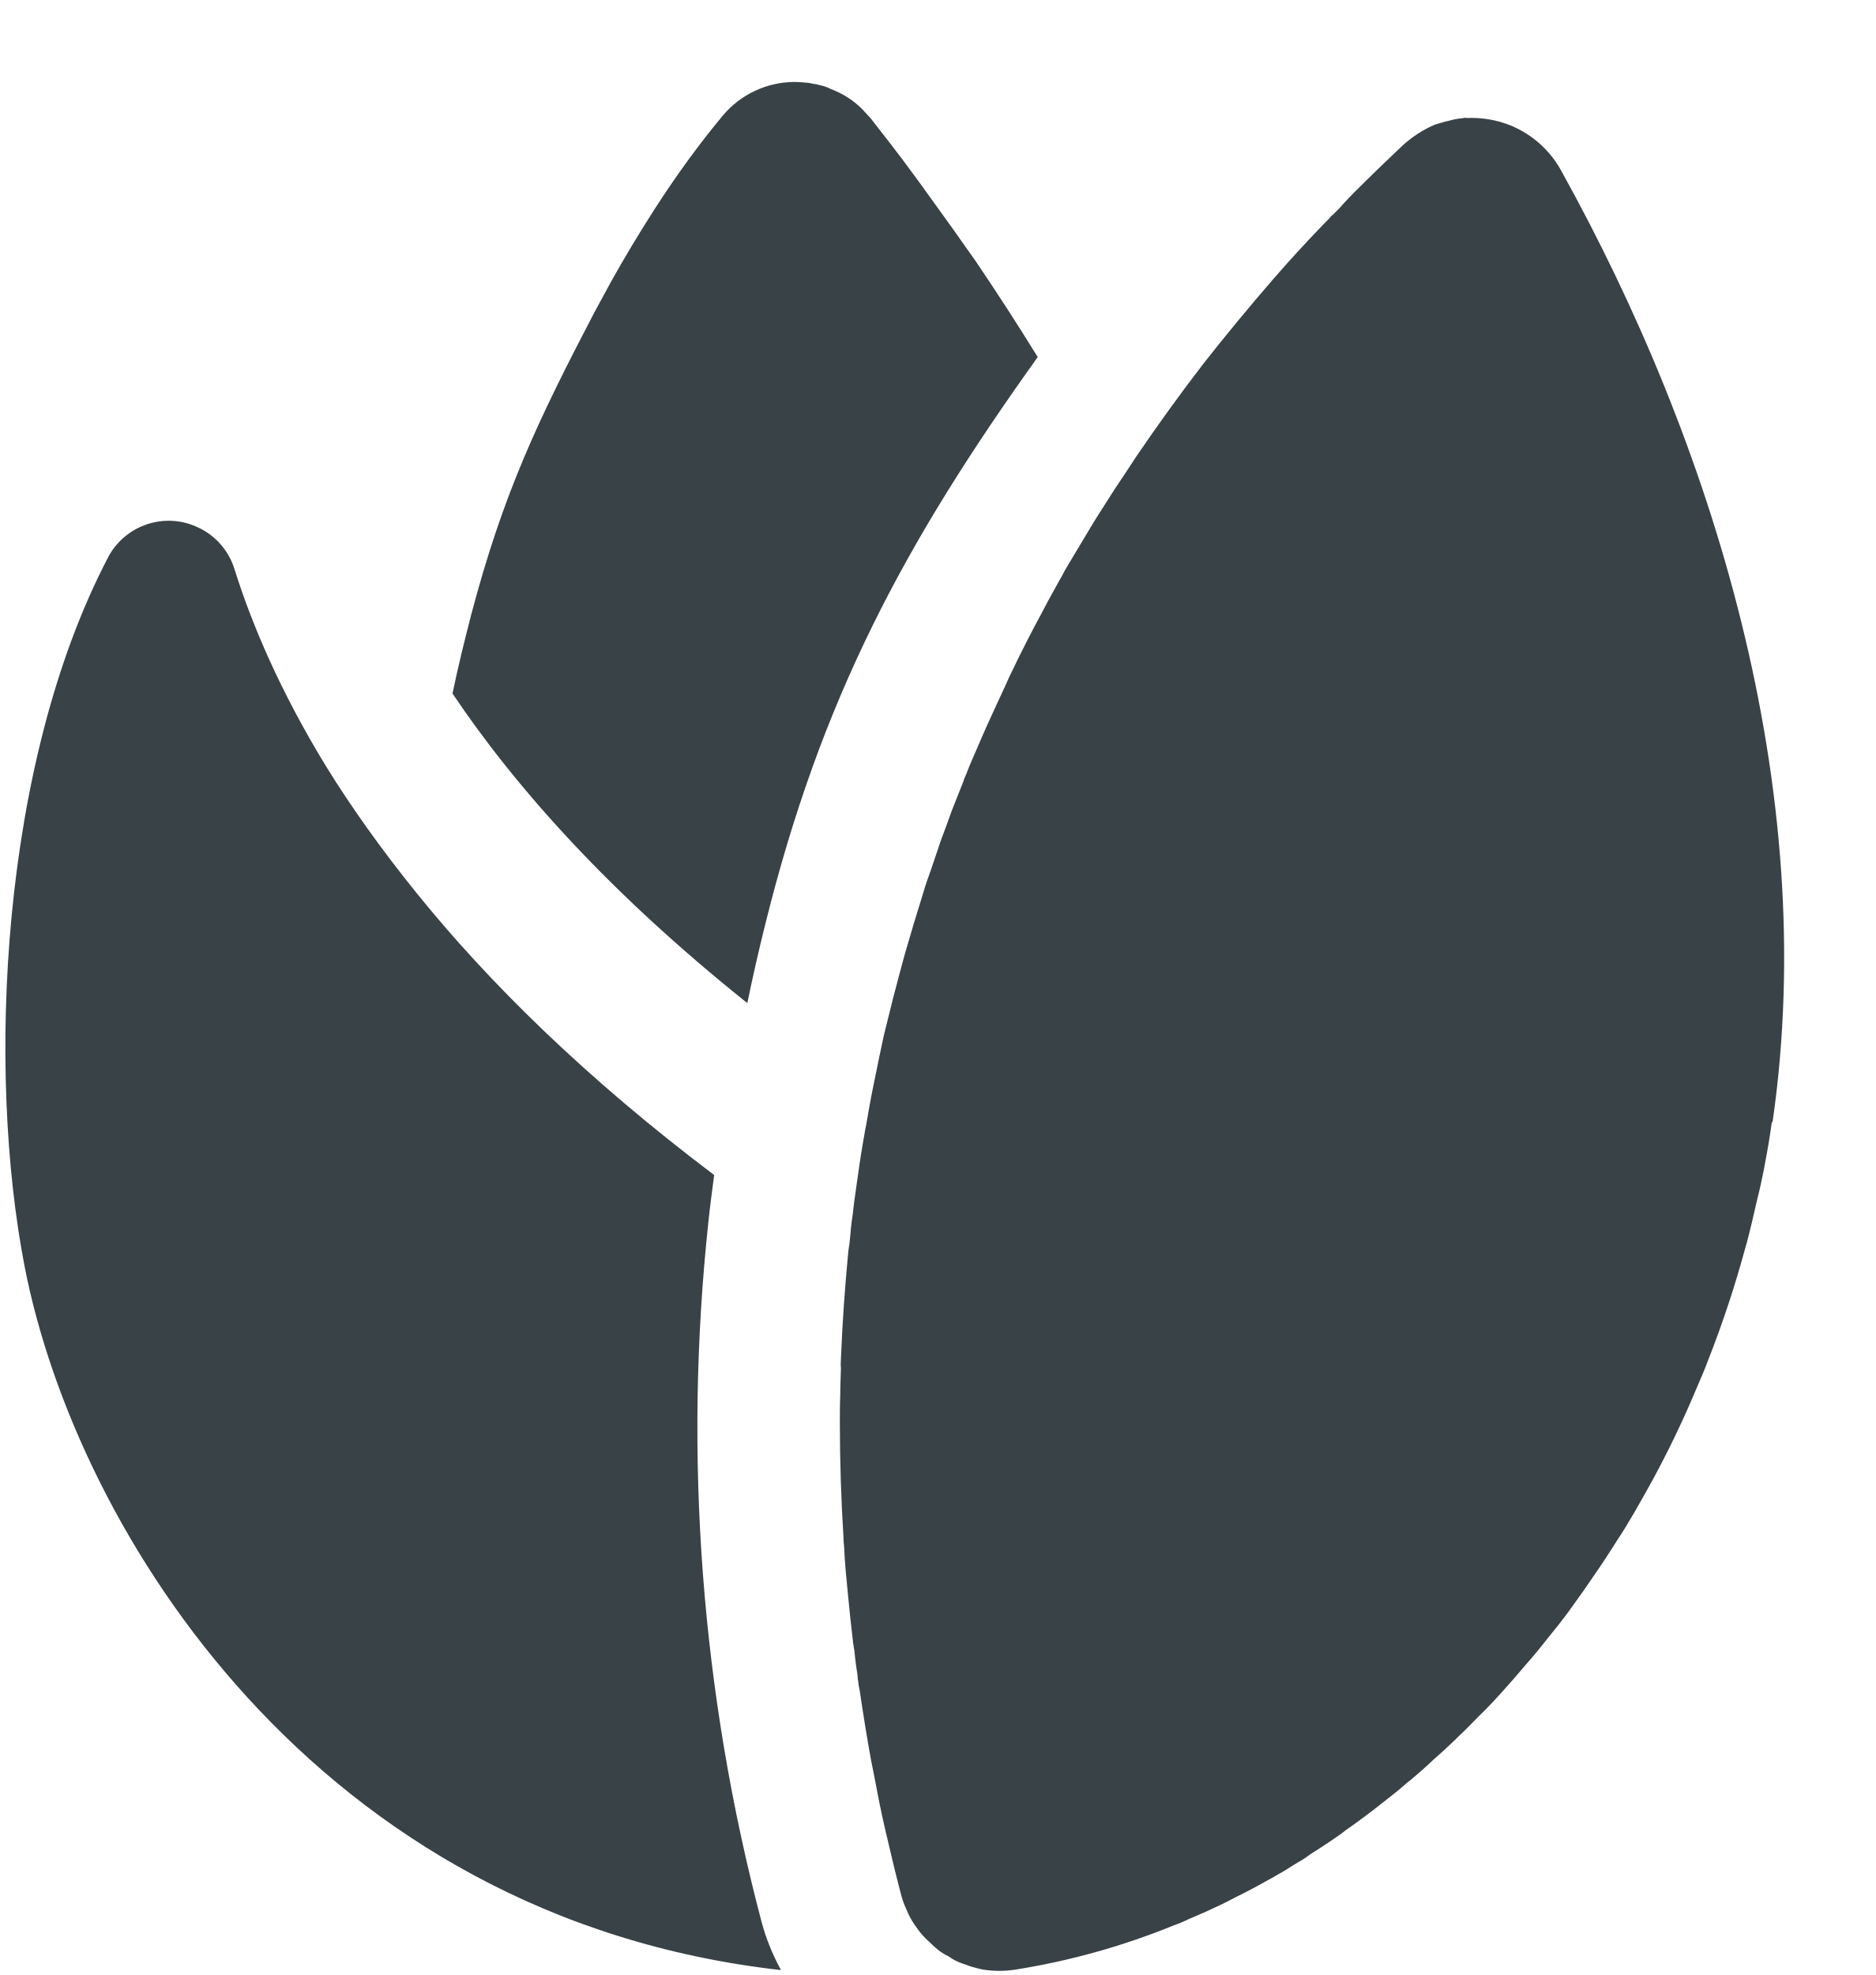
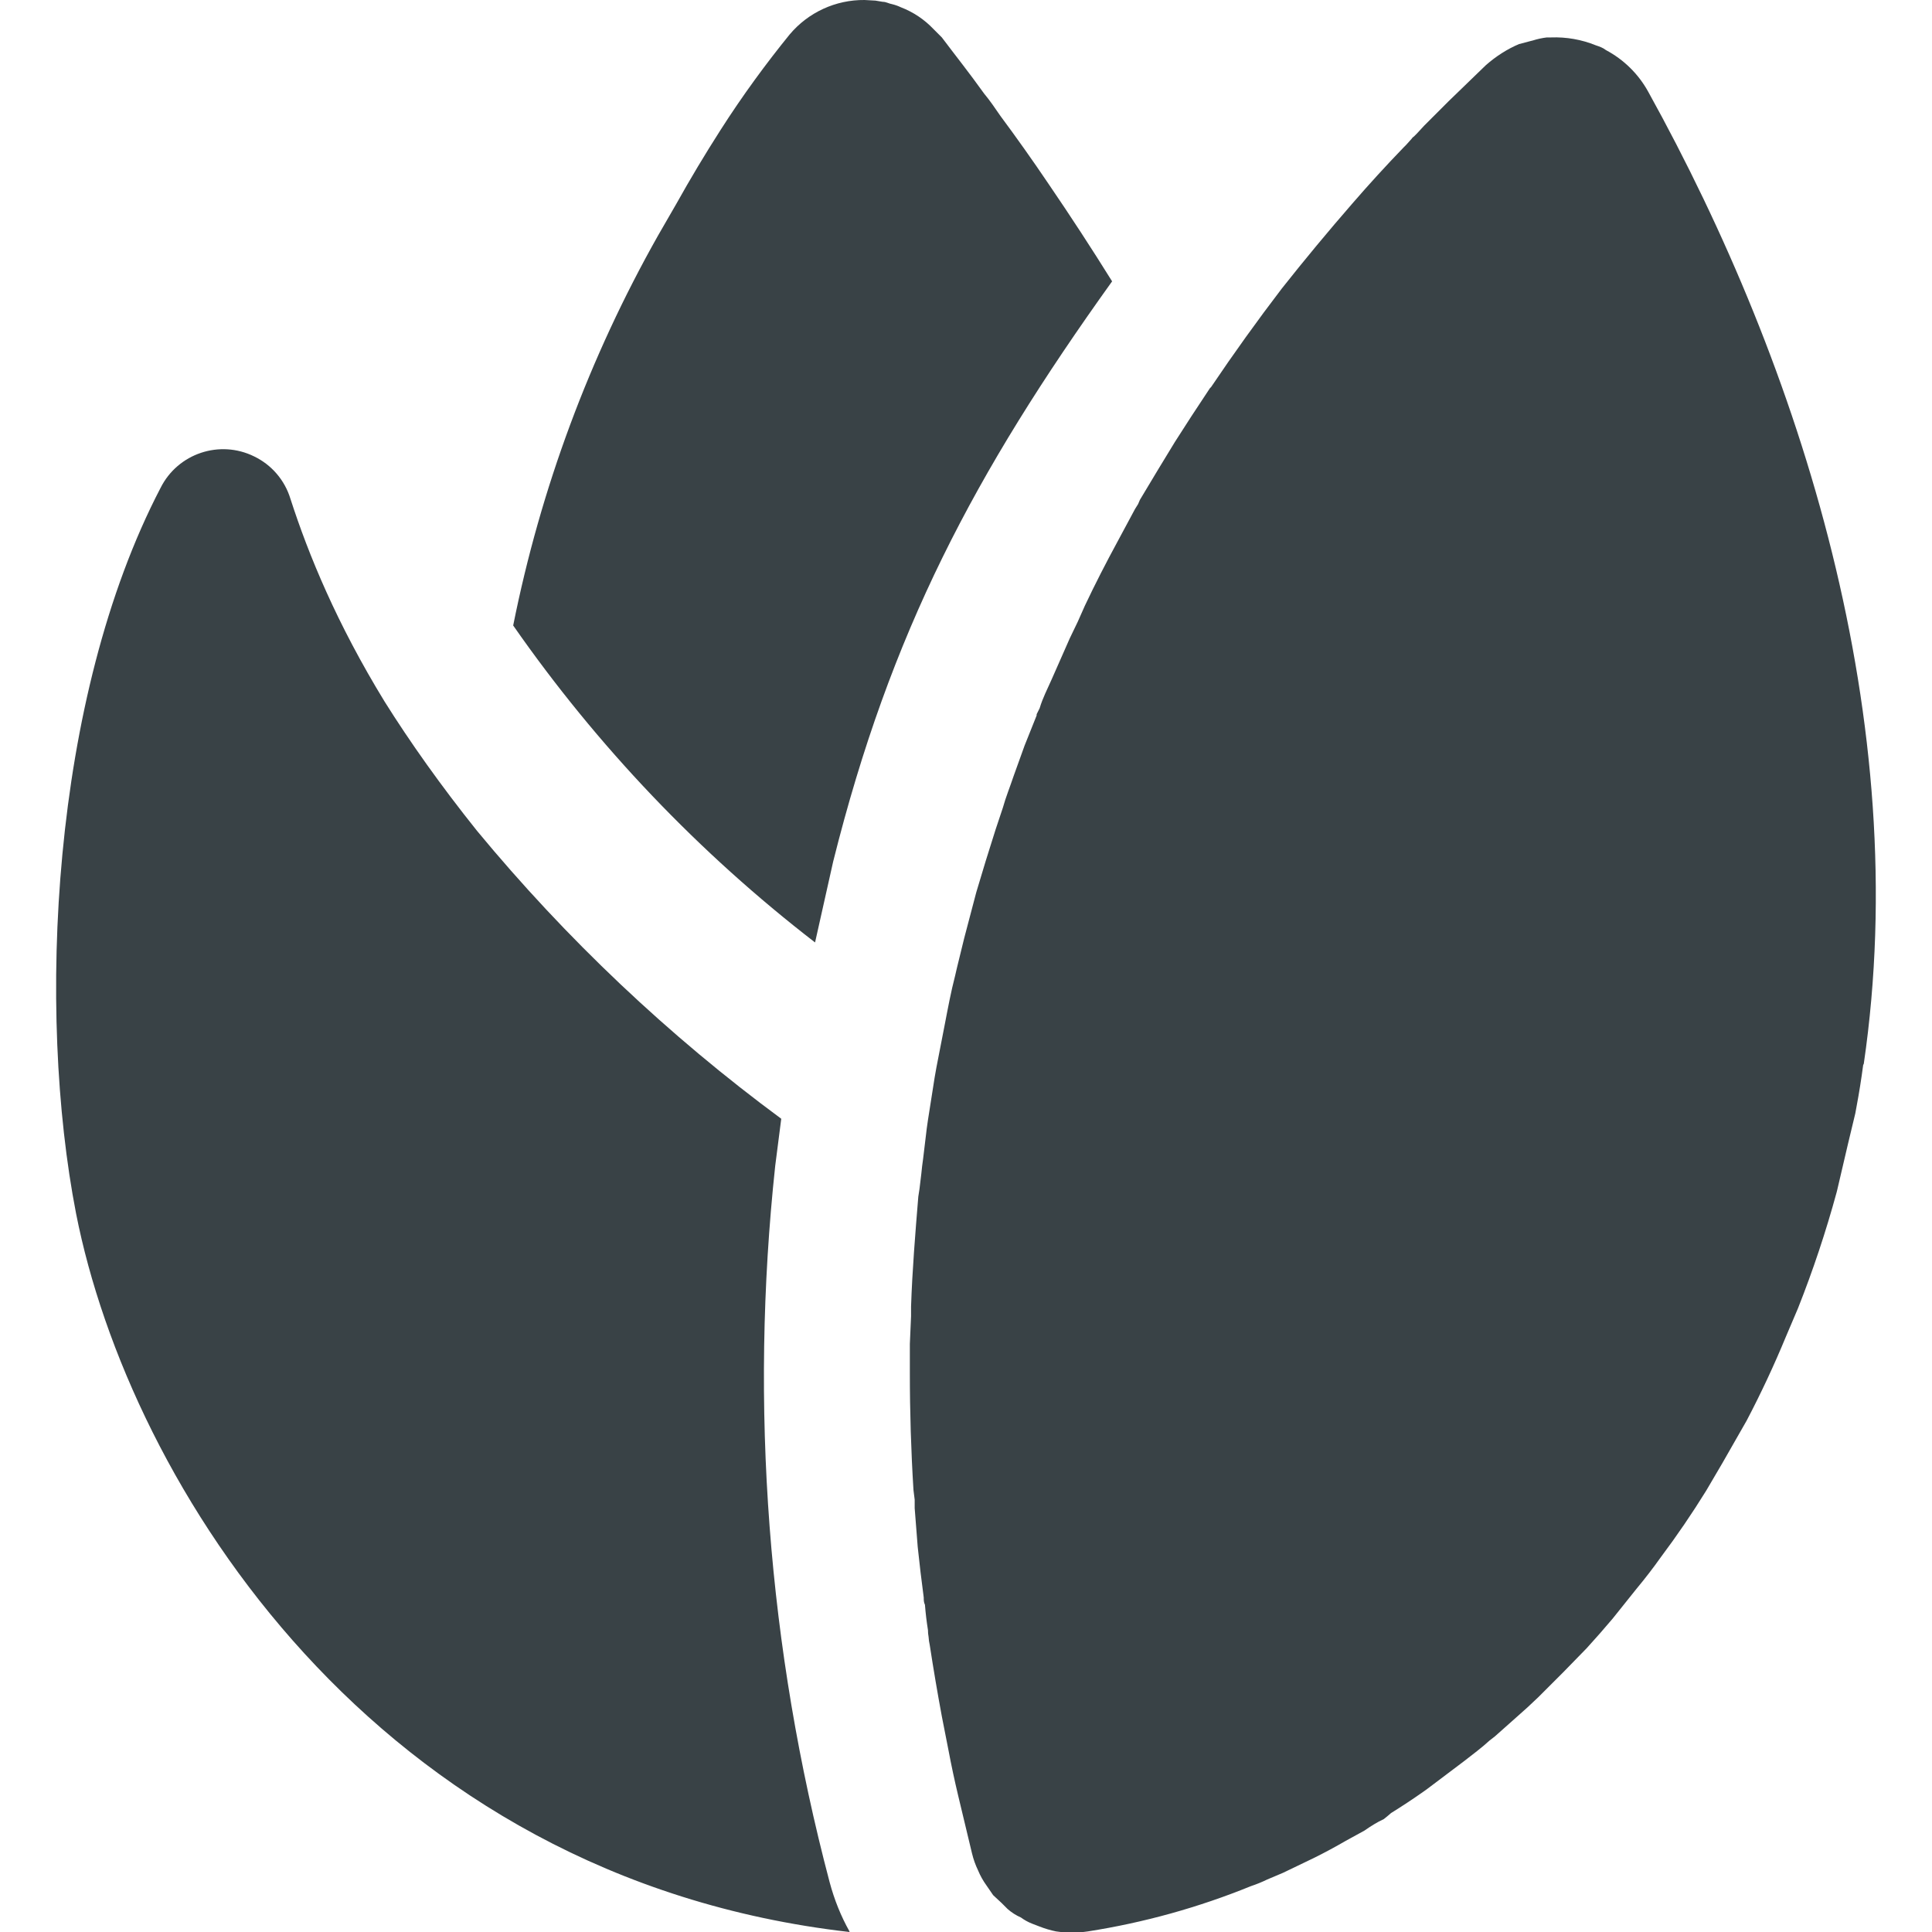
- <svg xmlns="http://www.w3.org/2000/svg" width="19" height="20">
-   <svg width="19" height="20" fill="none" viewBox="0 0 19 20">
-     <path fill="#394246" fill-rule="evenodd" d="M10.51 3.616c-1.362 1.9-2.197 3.474-2.76 5.746-.066.265-.127.53-.181.796-1.403-1.121-2.35-2.188-2.986-3.135.054-.263.119-.524.187-.79.327-1.24.676-1.97 1.25-3.07.06-.107.113-.211.17-.313a14.043 14.043 0 0 1 .437-.728c.222-.346.456-.666.692-.95A.953.953 0 0 1 8.055.83c.036 0 .073.004.108.007.026 0 .05.007.075.012.033.002.06.014.093.02a.432.432 0 0 1 .087.034.879.879 0 0 1 .323.211c.028.029.053.06.08.088.128.164.273.348.422.552.054.074.108.145.162.223.154.211.315.437.481.674a27.226 27.226 0 0 1 .624.965ZM7.907 19.95C3.204 19.419.775 15.509.251 12.834c-.388-1.992-.248-5.096.84-7.183a.693.693 0 0 1 .923-.306.689.689 0 0 1 .362.422c.173.55.459 1.23.931 2.001.25.404.552.83.915 1.279.724.896 1.702 1.864 3.011 2.852-.02.157-.042.313-.058.47a19.573 19.573 0 0 0 .536 7.085c.046.176.114.34.196.491v.005ZM17.944 11.37a7.498 7.498 0 0 1-.068.41l-.012.067c-.021.097-.04.196-.066.294-.035.156-.072.313-.112.464-.005.008-.005.015-.007.022a10.87 10.87 0 0 1-.381 1.152c-.035.095-.075.185-.115.278a10.01 10.01 0 0 1-.392.83c-.075.142-.155.284-.237.426-.053.09-.107.183-.166.27-.082.131-.166.26-.255.387-.06.09-.126.183-.189.27a5.053 5.053 0 0 1-.236.309c-.08.102-.162.204-.248.301a10.05 10.05 0 0 1-.255.292c-.075.083-.15.163-.23.24-.072.073-.14.144-.212.21a2.129 2.129 0 0 1-.021.022c-.002.004-.007.007-.012.011a5.344 5.344 0 0 1-.215.197c-.072.069-.142.13-.215.192l-.054.043c-.082.074-.166.138-.25.204-.12.095-.24.185-.367.273l-.042.033a6.57 6.57 0 0 1-.316.21 1.41 1.41 0 0 1-.075.053c-.065.036-.126.076-.19.116-.065.036-.125.074-.186.105a5.56 5.56 0 0 1-.309.163c-.1.055-.206.102-.309.15-.053.021-.105.047-.159.068a1.325 1.325 0 0 1-.159.067 7.253 7.253 0 0 1-1.61.448 1.063 1.063 0 0 1-.319-.002c-.026-.005-.054-.012-.082-.02-.025-.006-.054-.014-.08-.026-.025-.007-.053-.018-.079-.028a.488.488 0 0 1-.107-.06.513.513 0 0 1-.133-.088c-.022-.018-.043-.04-.061-.058-.028-.022-.054-.052-.08-.08-.026-.03-.047-.063-.068-.091a.727.727 0 0 1-.082-.152.85.85 0 0 1-.06-.168c-.05-.19-.096-.38-.14-.572a9.629 9.629 0 0 1-.097-.45c-.02-.11-.042-.218-.065-.332-.042-.233-.08-.47-.115-.707a.512.512 0 0 1-.014-.083.342.342 0 0 1-.007-.069 3.075 3.075 0 0 1-.032-.25c-.007-.022-.007-.048-.012-.07a18.12 18.12 0 0 1-.054-.505c-.012-.128-.026-.253-.033-.381 0-.029-.004-.055-.004-.081-.003-.033-.007-.066-.007-.097v-.005a18.693 18.693 0 0 1-.037-1.155v-.019c0-.088 0-.182.004-.27 0-.095.005-.183.007-.273-.005-.033 0-.066 0-.097.014-.36.04-.723.075-1.089l.011-.075c.005-.053.012-.102.014-.15.005-.05.012-.097.02-.15.01-.101.025-.203.039-.3.005-.027.007-.055.012-.081.018-.138.04-.277.065-.415.005-.036.012-.069.019-.104.026-.145.049-.287.08-.43.032-.16.065-.32.1-.481l.019-.076c.025-.095.046-.192.072-.291.04-.152.08-.306.122-.458a27.202 27.202 0 0 1 .187-.621c.02-.074.047-.145.072-.216.035-.107.073-.211.108-.318.035-.095.072-.192.107-.292l.122-.308v-.005c.007-.021.019-.042.028-.066.035-.095.08-.19.12-.285.058-.137.119-.272.182-.407.026-.053.049-.107.075-.162.025-.05.046-.106.074-.161.101-.211.208-.422.323-.633.054-.107.115-.211.173-.318.012-.019.019-.033.028-.05l.021-.04c.059-.097.12-.204.18-.301.054-.09.108-.183.166-.273l.16-.251c.065-.095.126-.19.189-.285.005-.005.005-.007.007-.012a20.062 20.062 0 0 1 .7-.97 23.44 23.44 0 0 1 .7-.848 13.8 13.8 0 0 1 .506-.553l.025-.026.054-.055a.068.068 0 0 1 .026-.026c.012-.012.019-.021.028-.028.026-.026.052-.05.075-.08.075-.081.15-.157.234-.238.121-.12.248-.24.374-.36.1-.09.213-.162.327-.209.035-.012.075-.021.113-.033h.007s.011-.005.018-.005a.748.748 0 0 1 .136-.026c.014-.002.033-.007.047-.002a1.069 1.069 0 0 1 .442.075c.032.015.067.029.1.048a1.027 1.027 0 0 1 .414.413c1.518 2.736 2.629 6.234 2.14 9.627l-.01.012Z" clip-rule="evenodd" />
-   </svg>
-   <style>
-         @media (prefers-color-scheme:light){:root{filter:none}}@media (prefers-color-scheme:dark){:root{filter:none}}
-     </style>
+ <svg xmlns="http://www.w3.org/2000/svg" width="32" height="32" viewBox="0 0 32 32">
+   <path fill="#394246" fill-rule="evenodd" d="M18.42 4.66c-2.28 3.18-3.67 5.81-4.62 9.61l-.3 1.34a23.84 23.84 0 0 1-5-5.25 21.85 21.85 0 0 1 2.4-6.46l.3-.52a23.5 23.5 0 0 1 .73-1.22c.37-.58.76-1.11 1.15-1.59A1.6 1.6 0 0 1 14.32 0l.18.01.12.02c.06 0 .1.03.16.04a.72.72 0 0 1 .14.05 1.47 1.47 0 0 1 .54.36l.14.14c.21.28.45.58.7.93.1.12.18.24.27.37.26.35.53.73.8 1.13a45.55 45.55 0 0 1 1.05 1.61zM14.07 32C6.2 31.1 2.14 24.57 1.26 20.1c-.65-3.34-.42-8.53 1.4-12.02a1.16 1.16 0 0 1 1.55-.52 1.15 1.15 0 0 1 .6.7c.3.93.77 2.07 1.56 3.36.42.67.93 1.39 1.53 2.14a28.47 28.47 0 0 0 5.04 4.77l-.1.78a32.74 32.74 0 0 0 .9 11.86c.08.3.19.57.33.82zm16.79-14.36a12.54 12.54 0 0 1-.11.69l-.02.11-.12.5-.18.77-.01.04a18.18 18.18 0 0 1-.64 1.92l-.2.47a16.75 16.75 0 0 1-.65 1.39l-.4.7-.27.46a14.89 14.89 0 0 1-.75 1.1 8.45 8.45 0 0 1-.4.52l-.4.5a16.81 16.81 0 0 1-.43.49l-.39.4-.35.35a3.56 3.56 0 0 1-.04.04l-.02.02a8.94 8.94 0 0 1-.36.33l-.36.32-.09.07c-.13.12-.28.23-.42.34l-.61.46-.07.05a11 11 0 0 1-.53.35 2.36 2.36 0 0 1-.12.1c-.11.05-.22.12-.32.19l-.31.17a9.3 9.3 0 0 1-.52.28l-.52.25-.26.11a2.22 2.22 0 0 1-.27.11 12.13 12.13 0 0 1-2.7.75 1.78 1.78 0 0 1-.53 0 1.64 1.64 0 0 1-.27-.08l-.13-.05a.82.82 0 0 1-.18-.1.86.86 0 0 1-.22-.14l-.1-.1-.14-.13-.11-.16a1.22 1.22 0 0 1-.14-.25 1.42 1.42 0 0 1-.1-.28l-.23-.96a16.1 16.1 0 0 1-.16-.75l-.11-.56a37.9 37.9 0 0 1-.2-1.18.86.86 0 0 1-.02-.14.57.57 0 0 1-.01-.11 5.14 5.14 0 0 1-.05-.42c-.02-.04-.02-.08-.02-.12a30.31 30.31 0 0 1-.1-.84l-.05-.64v-.14l-.02-.16a31.27 31.27 0 0 1-.06-1.94v-.48l.02-.46v-.16c.02-.6.07-1.21.12-1.82l.02-.13.03-.25a5 5 0 0 1 .03-.25l.06-.5.02-.14.11-.7.03-.17.14-.72c.05-.26.1-.53.17-.8l.03-.13.12-.49.2-.76a45.5 45.5 0 0 1 .32-1.04l.12-.36c.05-.18.12-.35.18-.53l.18-.5.2-.5v-.02l.05-.1c.05-.17.13-.32.2-.48l.3-.68.13-.27.12-.27c.17-.36.35-.71.54-1.06l.29-.54.05-.08.03-.07.3-.5.28-.46.27-.42.31-.47.02-.02a33.56 33.56 0 0 1 1.17-1.63 39.21 39.21 0 0 1 1.17-1.41 23.09 23.09 0 0 1 .85-.93l.04-.04.09-.1a.11.11 0 0 1 .04-.04l.05-.05.12-.13.4-.4.62-.6c.17-.15.36-.27.55-.35l.19-.05.04-.01a1.25 1.25 0 0 1 .23-.05h.07a1.79 1.79 0 0 1 .74.13c.06.02.12.04.17.08a1.72 1.72 0 0 1 .7.69c2.53 4.57 4.4 10.43 3.57 16.1l-.01.02z" clip-rule="evenodd" />
+   <style>@media (prefers-color-scheme:dark){path{fill:#aaaeb0}}</style>
</svg>
